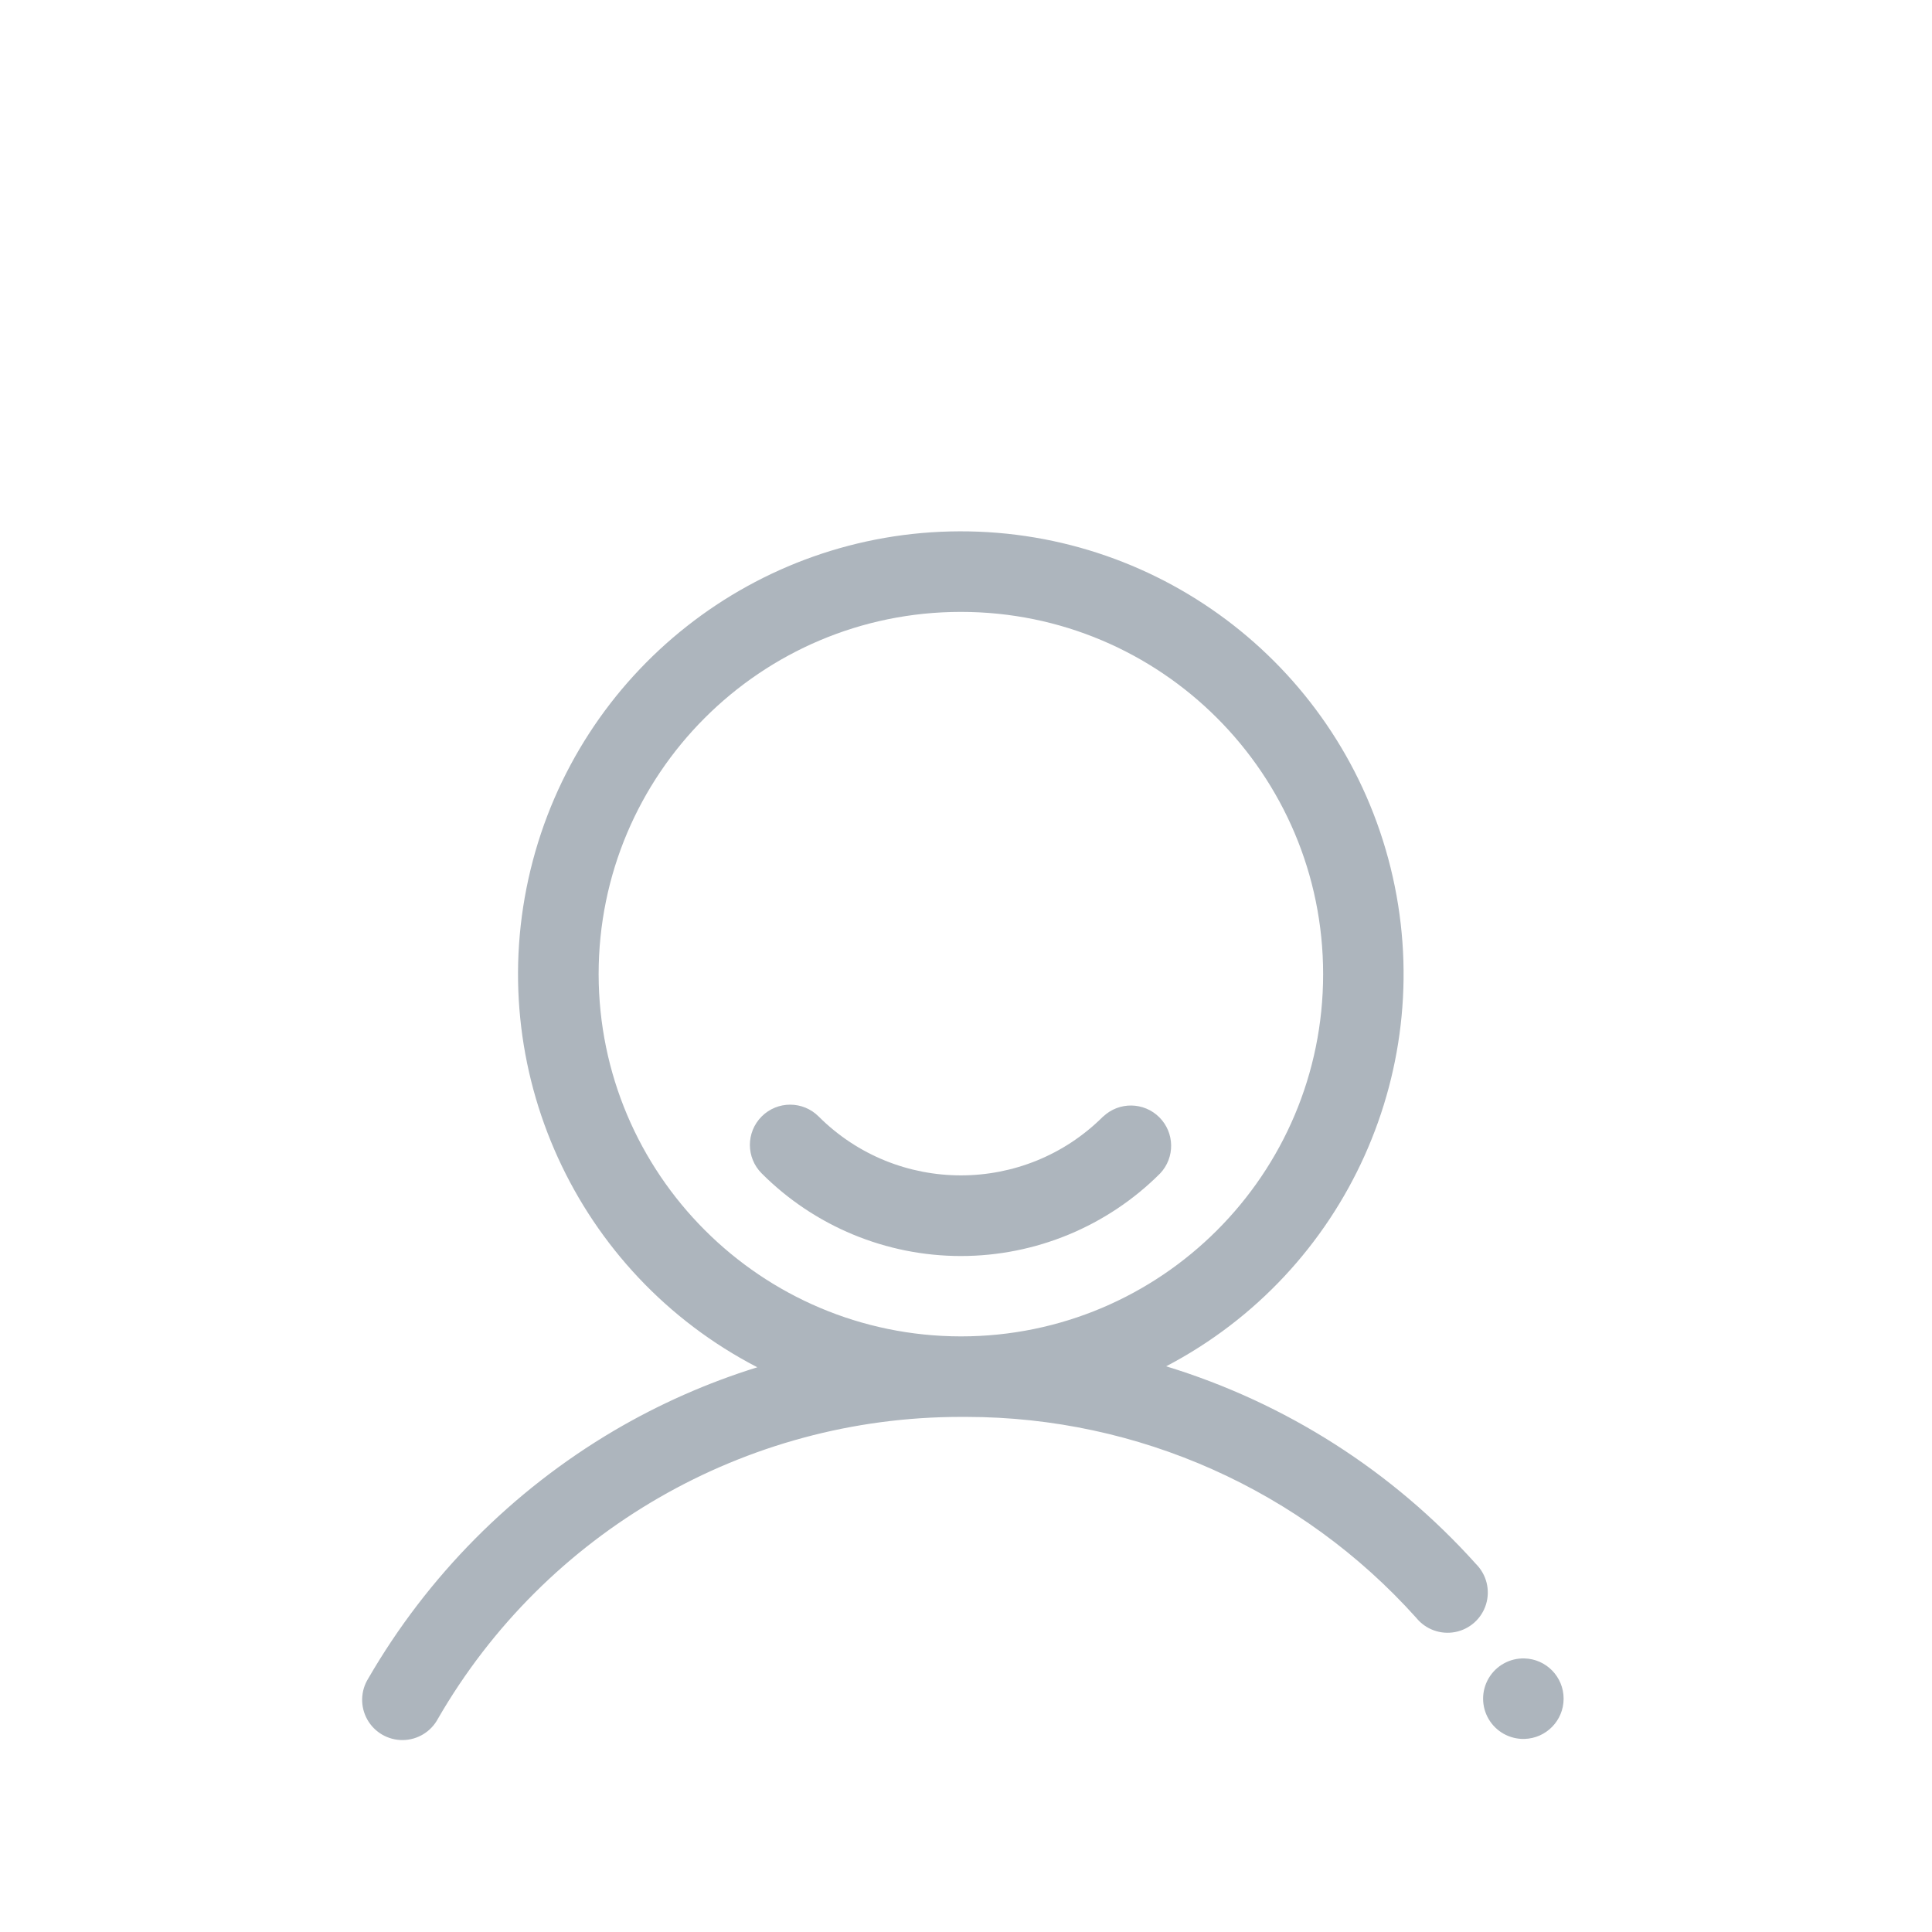
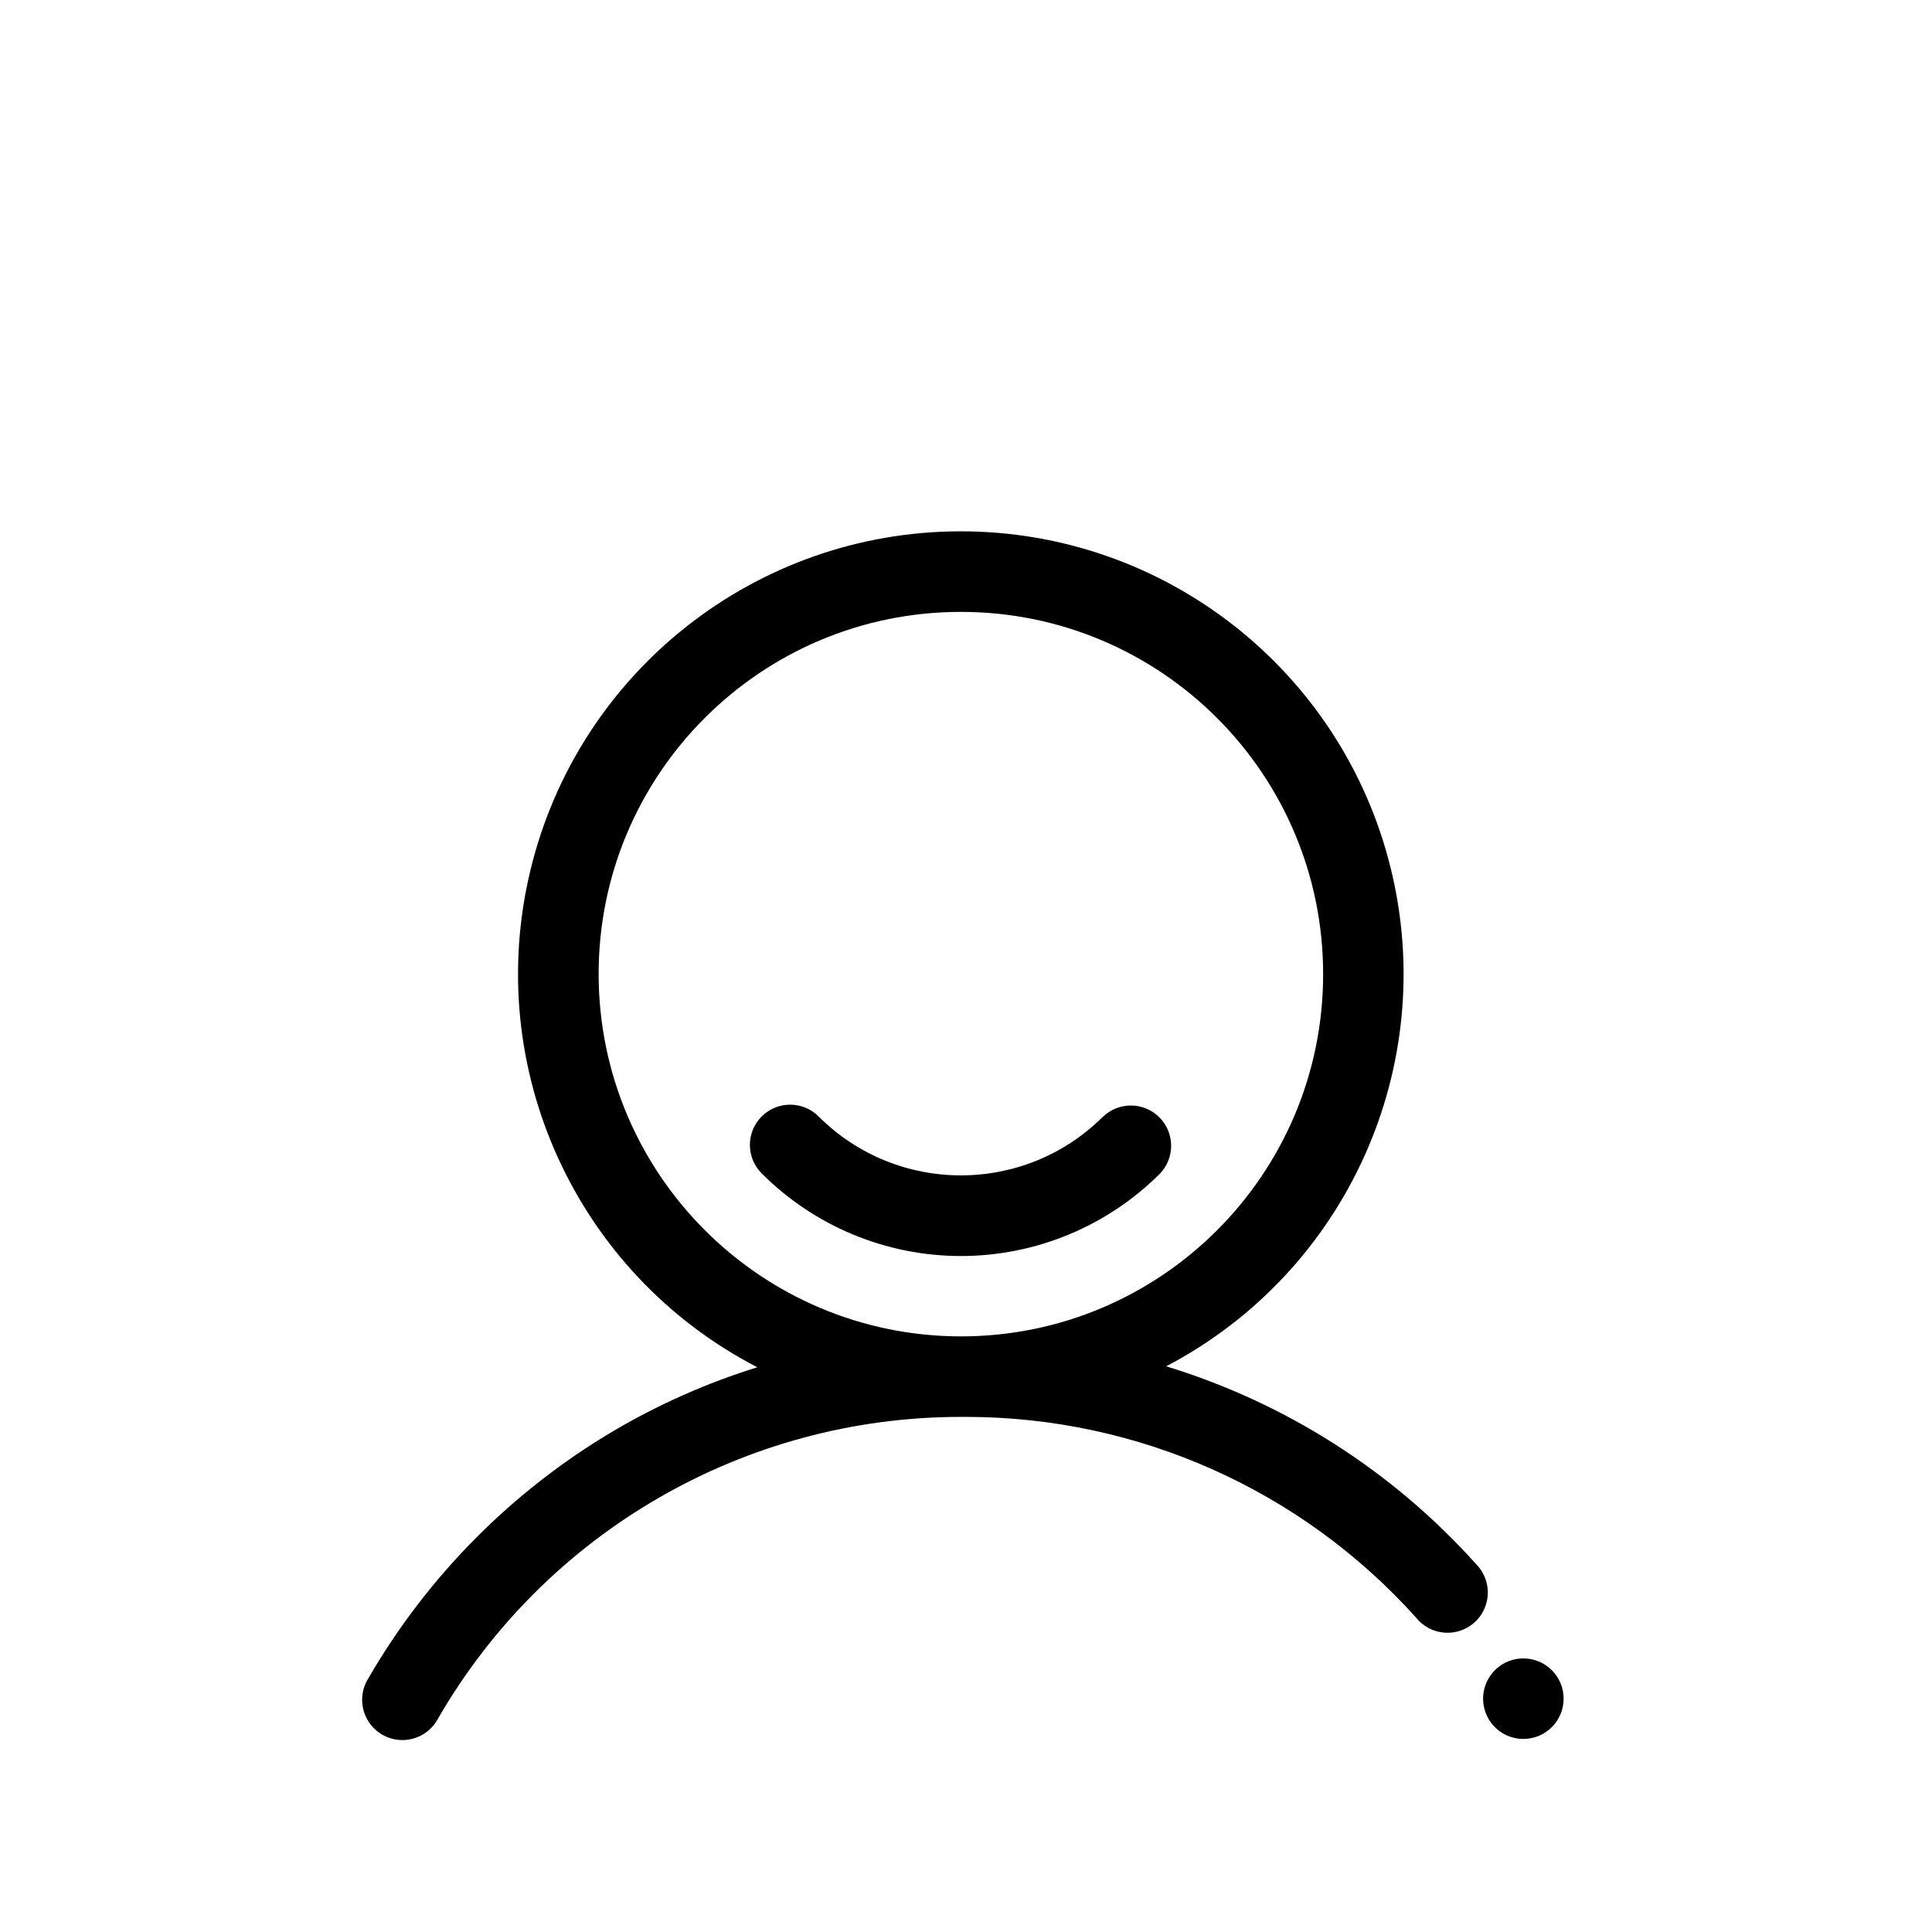
- <svg width="80" height="80">
-   <path d="M61.121 64.766a1.667 1.667 0 1 1-2.477 2.225 25.04 25.04 0 0 0-18.621-8.32h-.235a24.99 24.99 0 0 0-21.654 12.498 1.667 1.667 0 1 1-2.885-1.667 28.488 28.488 0 0 1 10.167-10.256 28.155 28.155 0 0 1 5.943-2.63 18.333 18.333 0 1 1 16.929-.04 28.378 28.378 0 0 1 12.833 8.19zM24.788 40.337c.009 8.28 6.72 14.991 15 15 8.284 0 15-6.715 15-15 0-8.284-6.716-15-15-15-8.285 0-15 6.716-15 15zM45.68 46.23l.003.002a1.667 1.667 0 0 1 2.357 2.356 11.658 11.658 0 0 1-16.5 0 1.667 1.667 0 1 1 2.357-2.358 8.333 8.333 0 0 0 11.783 0zm17.44 25.775a1.667 1.667 0 1 1 0-3.333 1.667 1.667 0 0 1 0 3.333z" fill="#ADB5BD" fill-rule="evenodd" />
+ <svg width="80" height="80" viewBox="0 0 80 80">
+   <path d="M61.121 64.766a1.667 1.667 0 1 1-2.477 2.225 25.04 25.04 0 0 0-18.621-8.32h-.235a24.99 24.99 0 0 0-21.654 12.498 1.667 1.667 0 1 1-2.885-1.667 28.488 28.488 0 0 1 10.167-10.256 28.155 28.155 0 0 1 5.943-2.63 18.333 18.333 0 1 1 16.929-.04 28.378 28.378 0 0 1 12.833 8.19zM24.788 40.337c.009 8.28 6.72 14.991 15 15 8.284 0 15-6.715 15-15 0-8.284-6.716-15-15-15-8.285 0-15 6.716-15 15zM45.68 46.23l.003.002a1.667 1.667 0 0 1 2.357 2.356 11.658 11.658 0 0 1-16.5 0 1.667 1.667 0 1 1 2.357-2.358 8.333 8.333 0 0 0 11.783 0zm17.44 25.775a1.667 1.667 0 1 1 0-3.333 1.667 1.667 0 0 1 0 3.333z" />
</svg>
